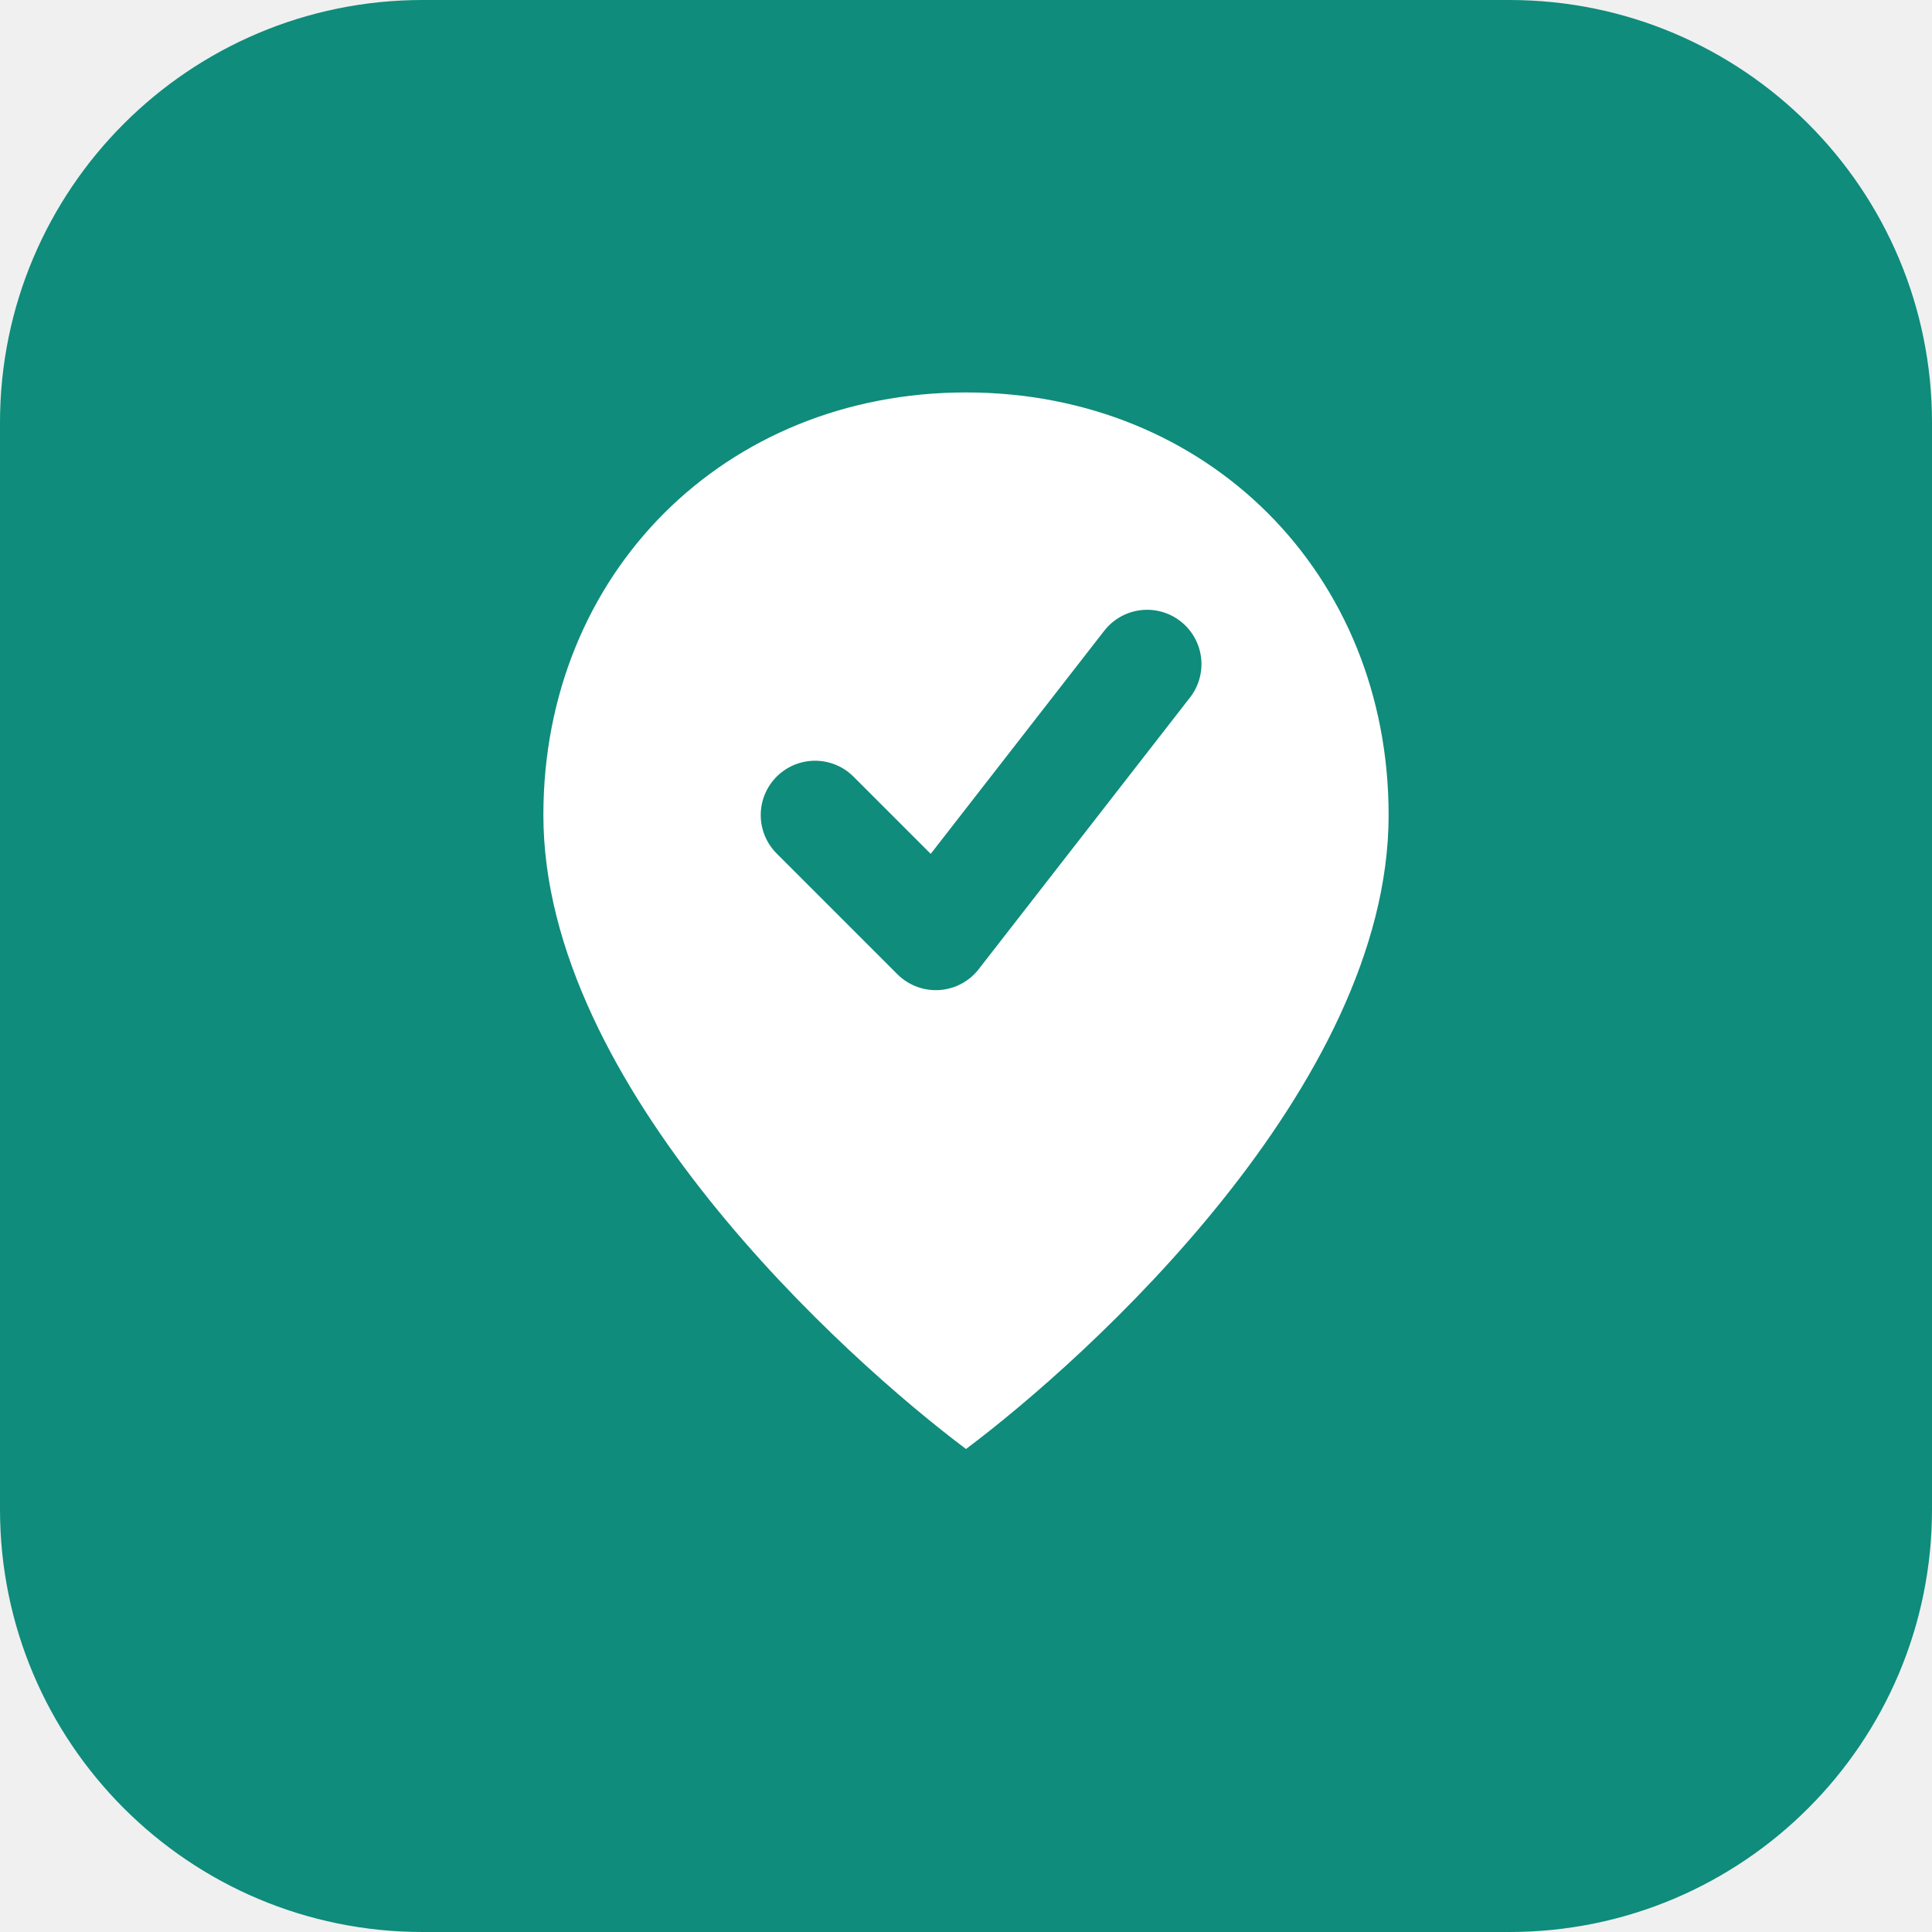
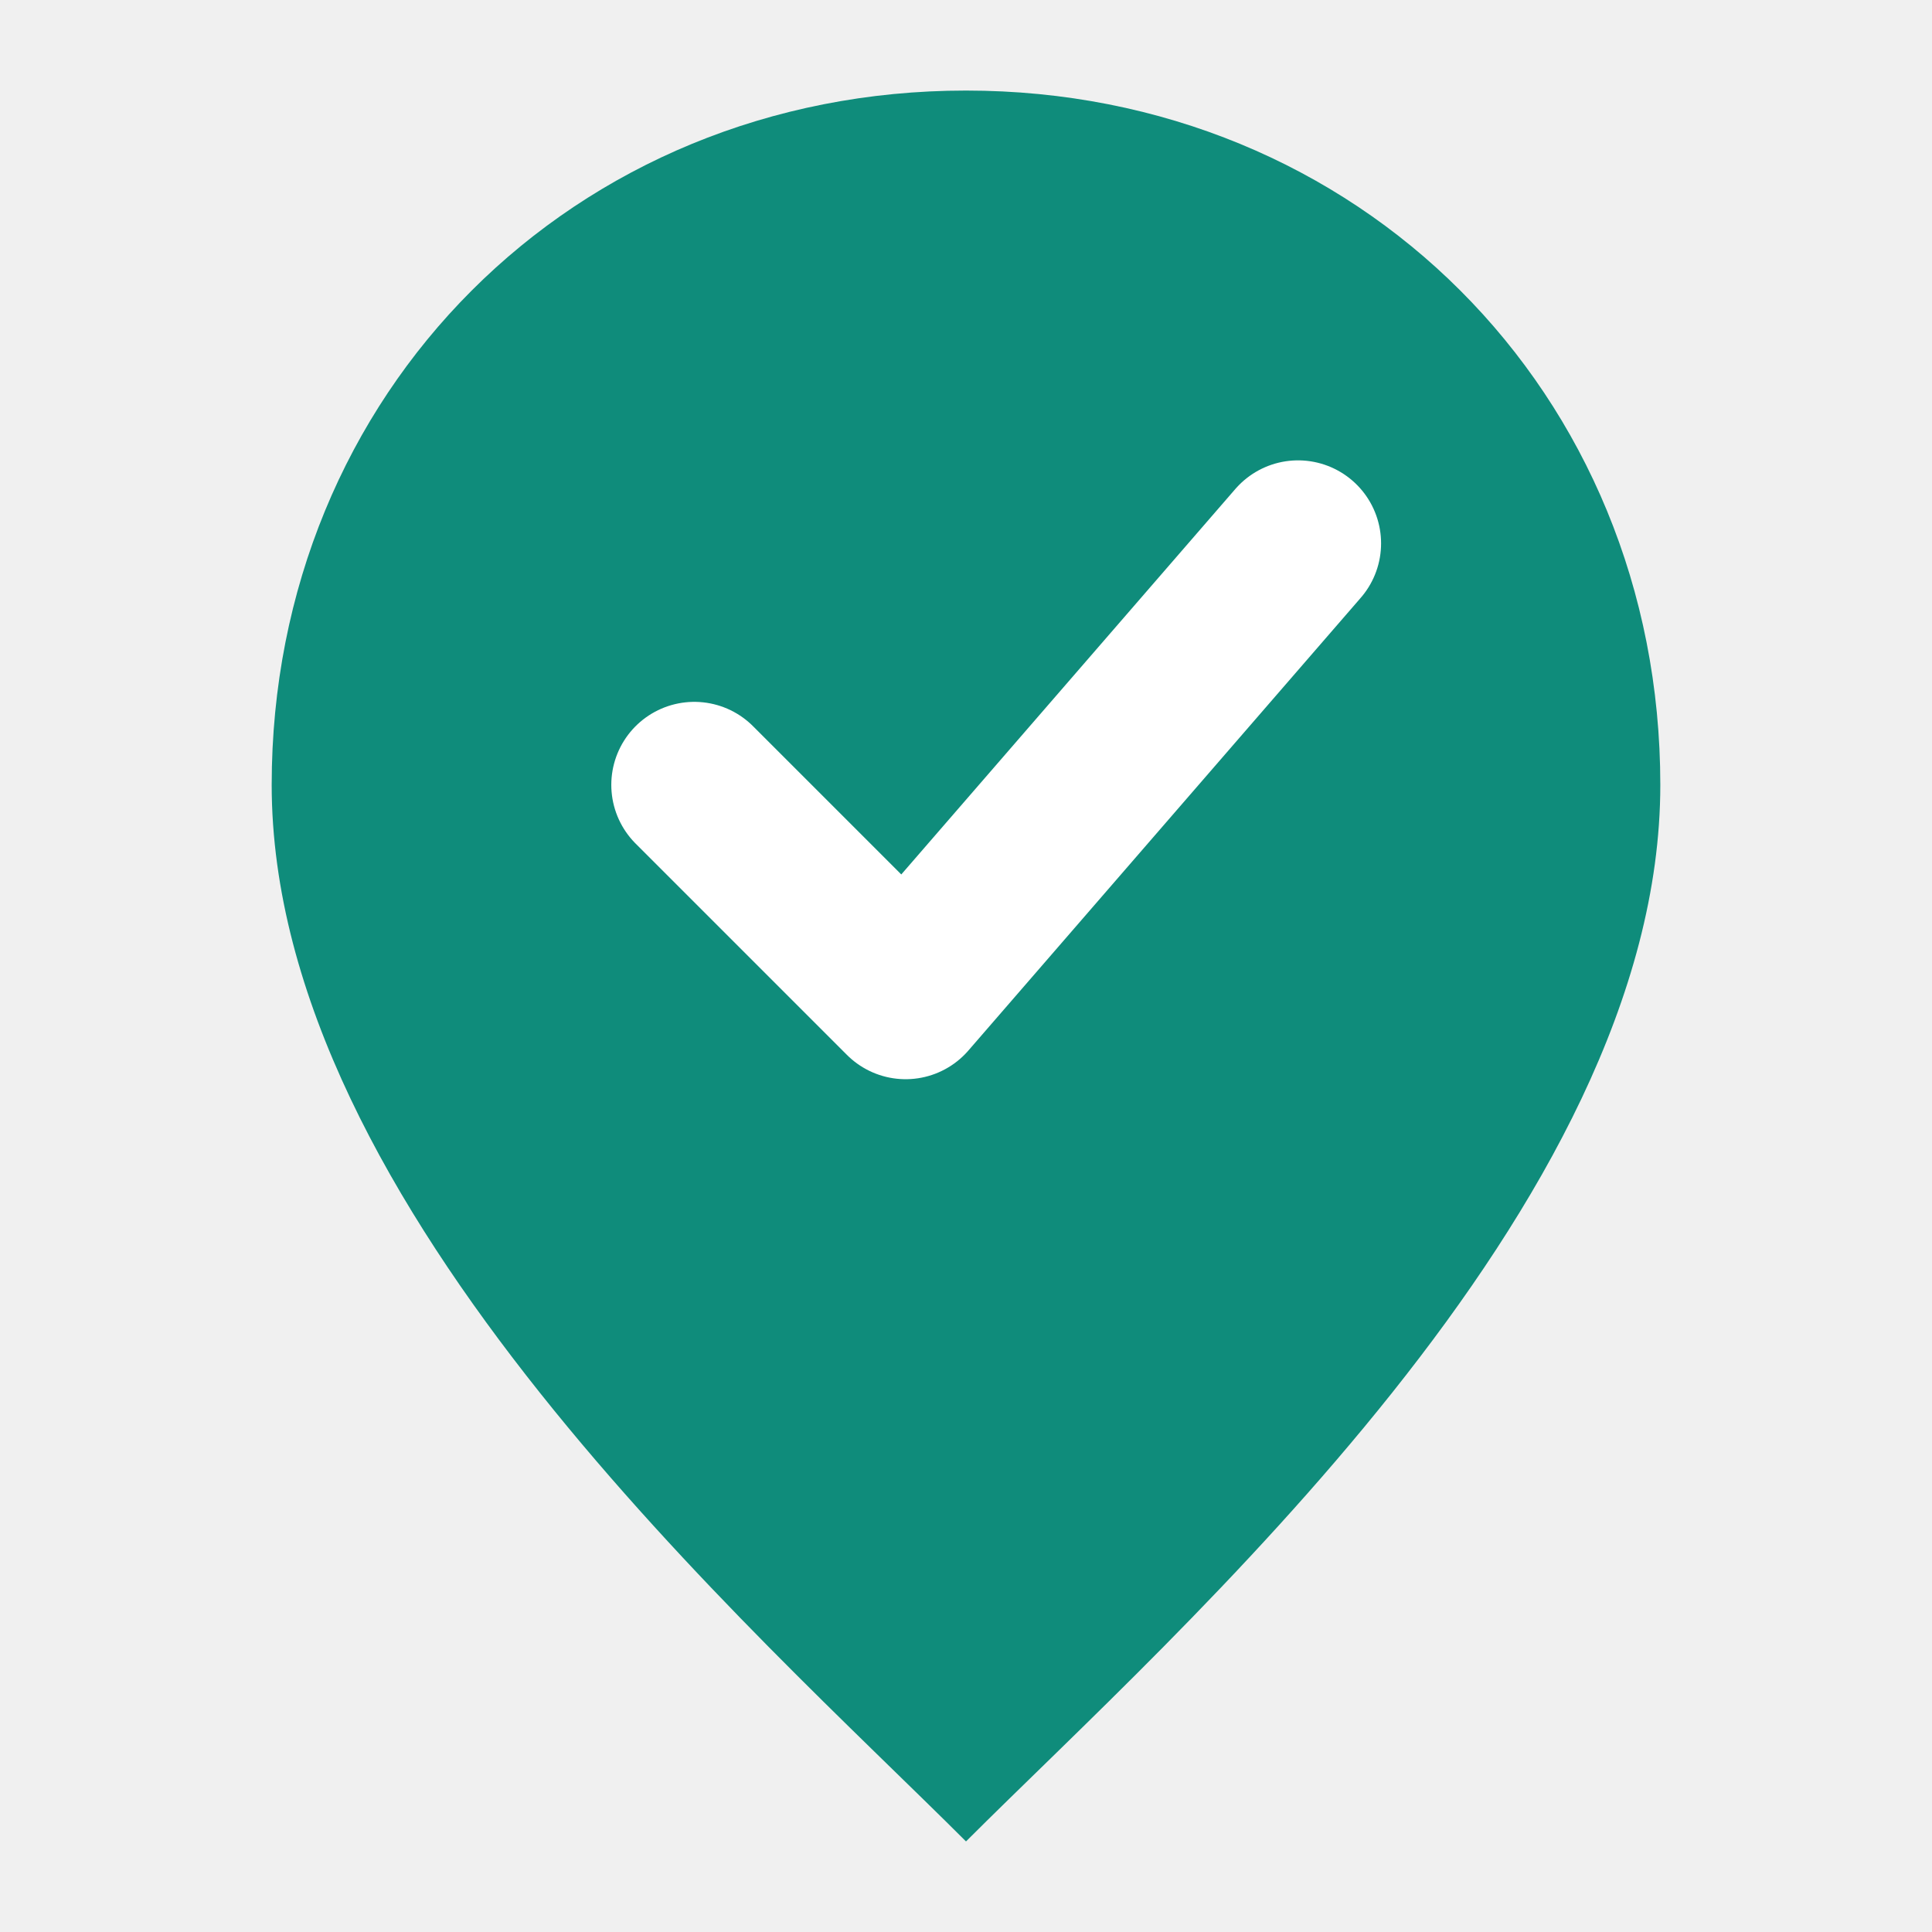
<svg xmlns="http://www.w3.org/2000/svg" viewBox="0 0 64 64">
-   <rect width="64" height="64" rx="14" fill="#0F8C7B" />
-   <path d="M32 13c-8 0-14 6-14 14 0 9 10 18 14 21 4-3 14-12 14-21 0-8-6-14-14-14Z" fill="#ffffff" />
-   <path d="M27 27l4 4 7-9" fill="none" stroke="#0F8C7B" stroke-width="3.6" stroke-linecap="round" stroke-linejoin="round" />
+   <path d="M32 3C19 3 9 13 9 26c0 14 16 28 23 35 7-7 23-21 23-35C55 13 45 3 32 3Z" fill="#0F8C7B" />
+   <path d="M23 26l7 7 13-15" fill="none" stroke="#ffffff" stroke-width="5.5" stroke-linecap="round" stroke-linejoin="round" />
</svg>
